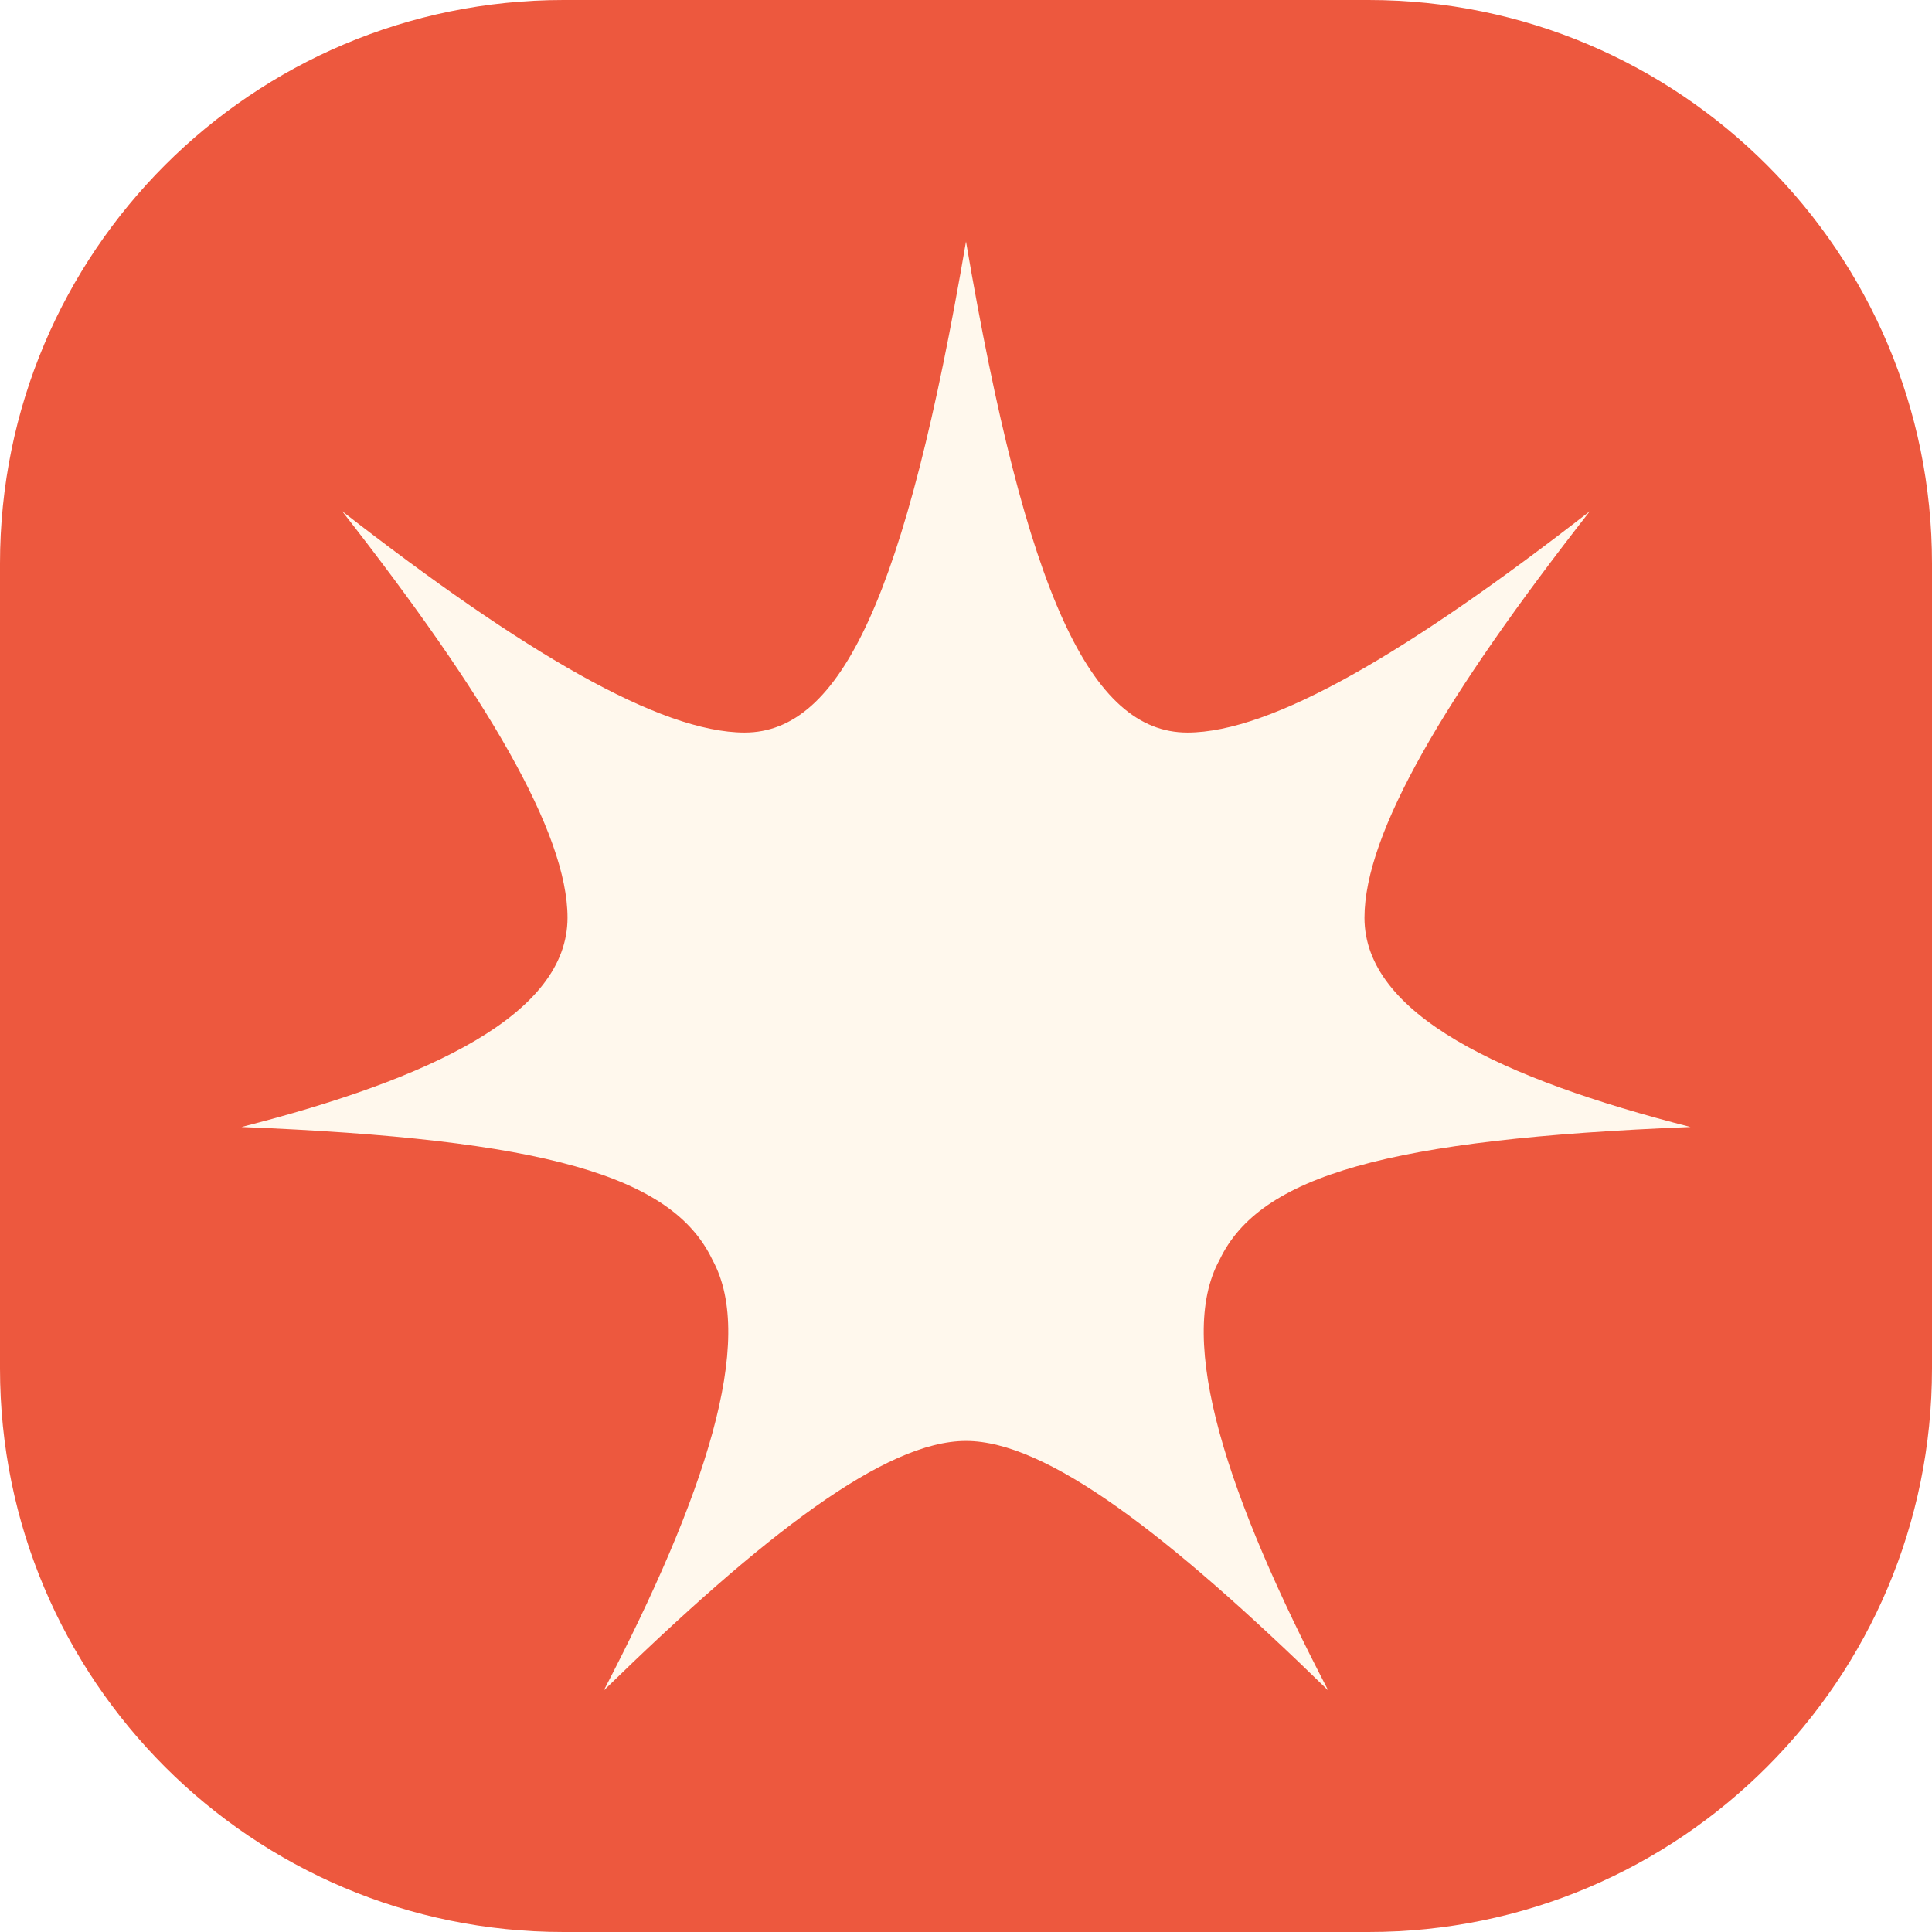
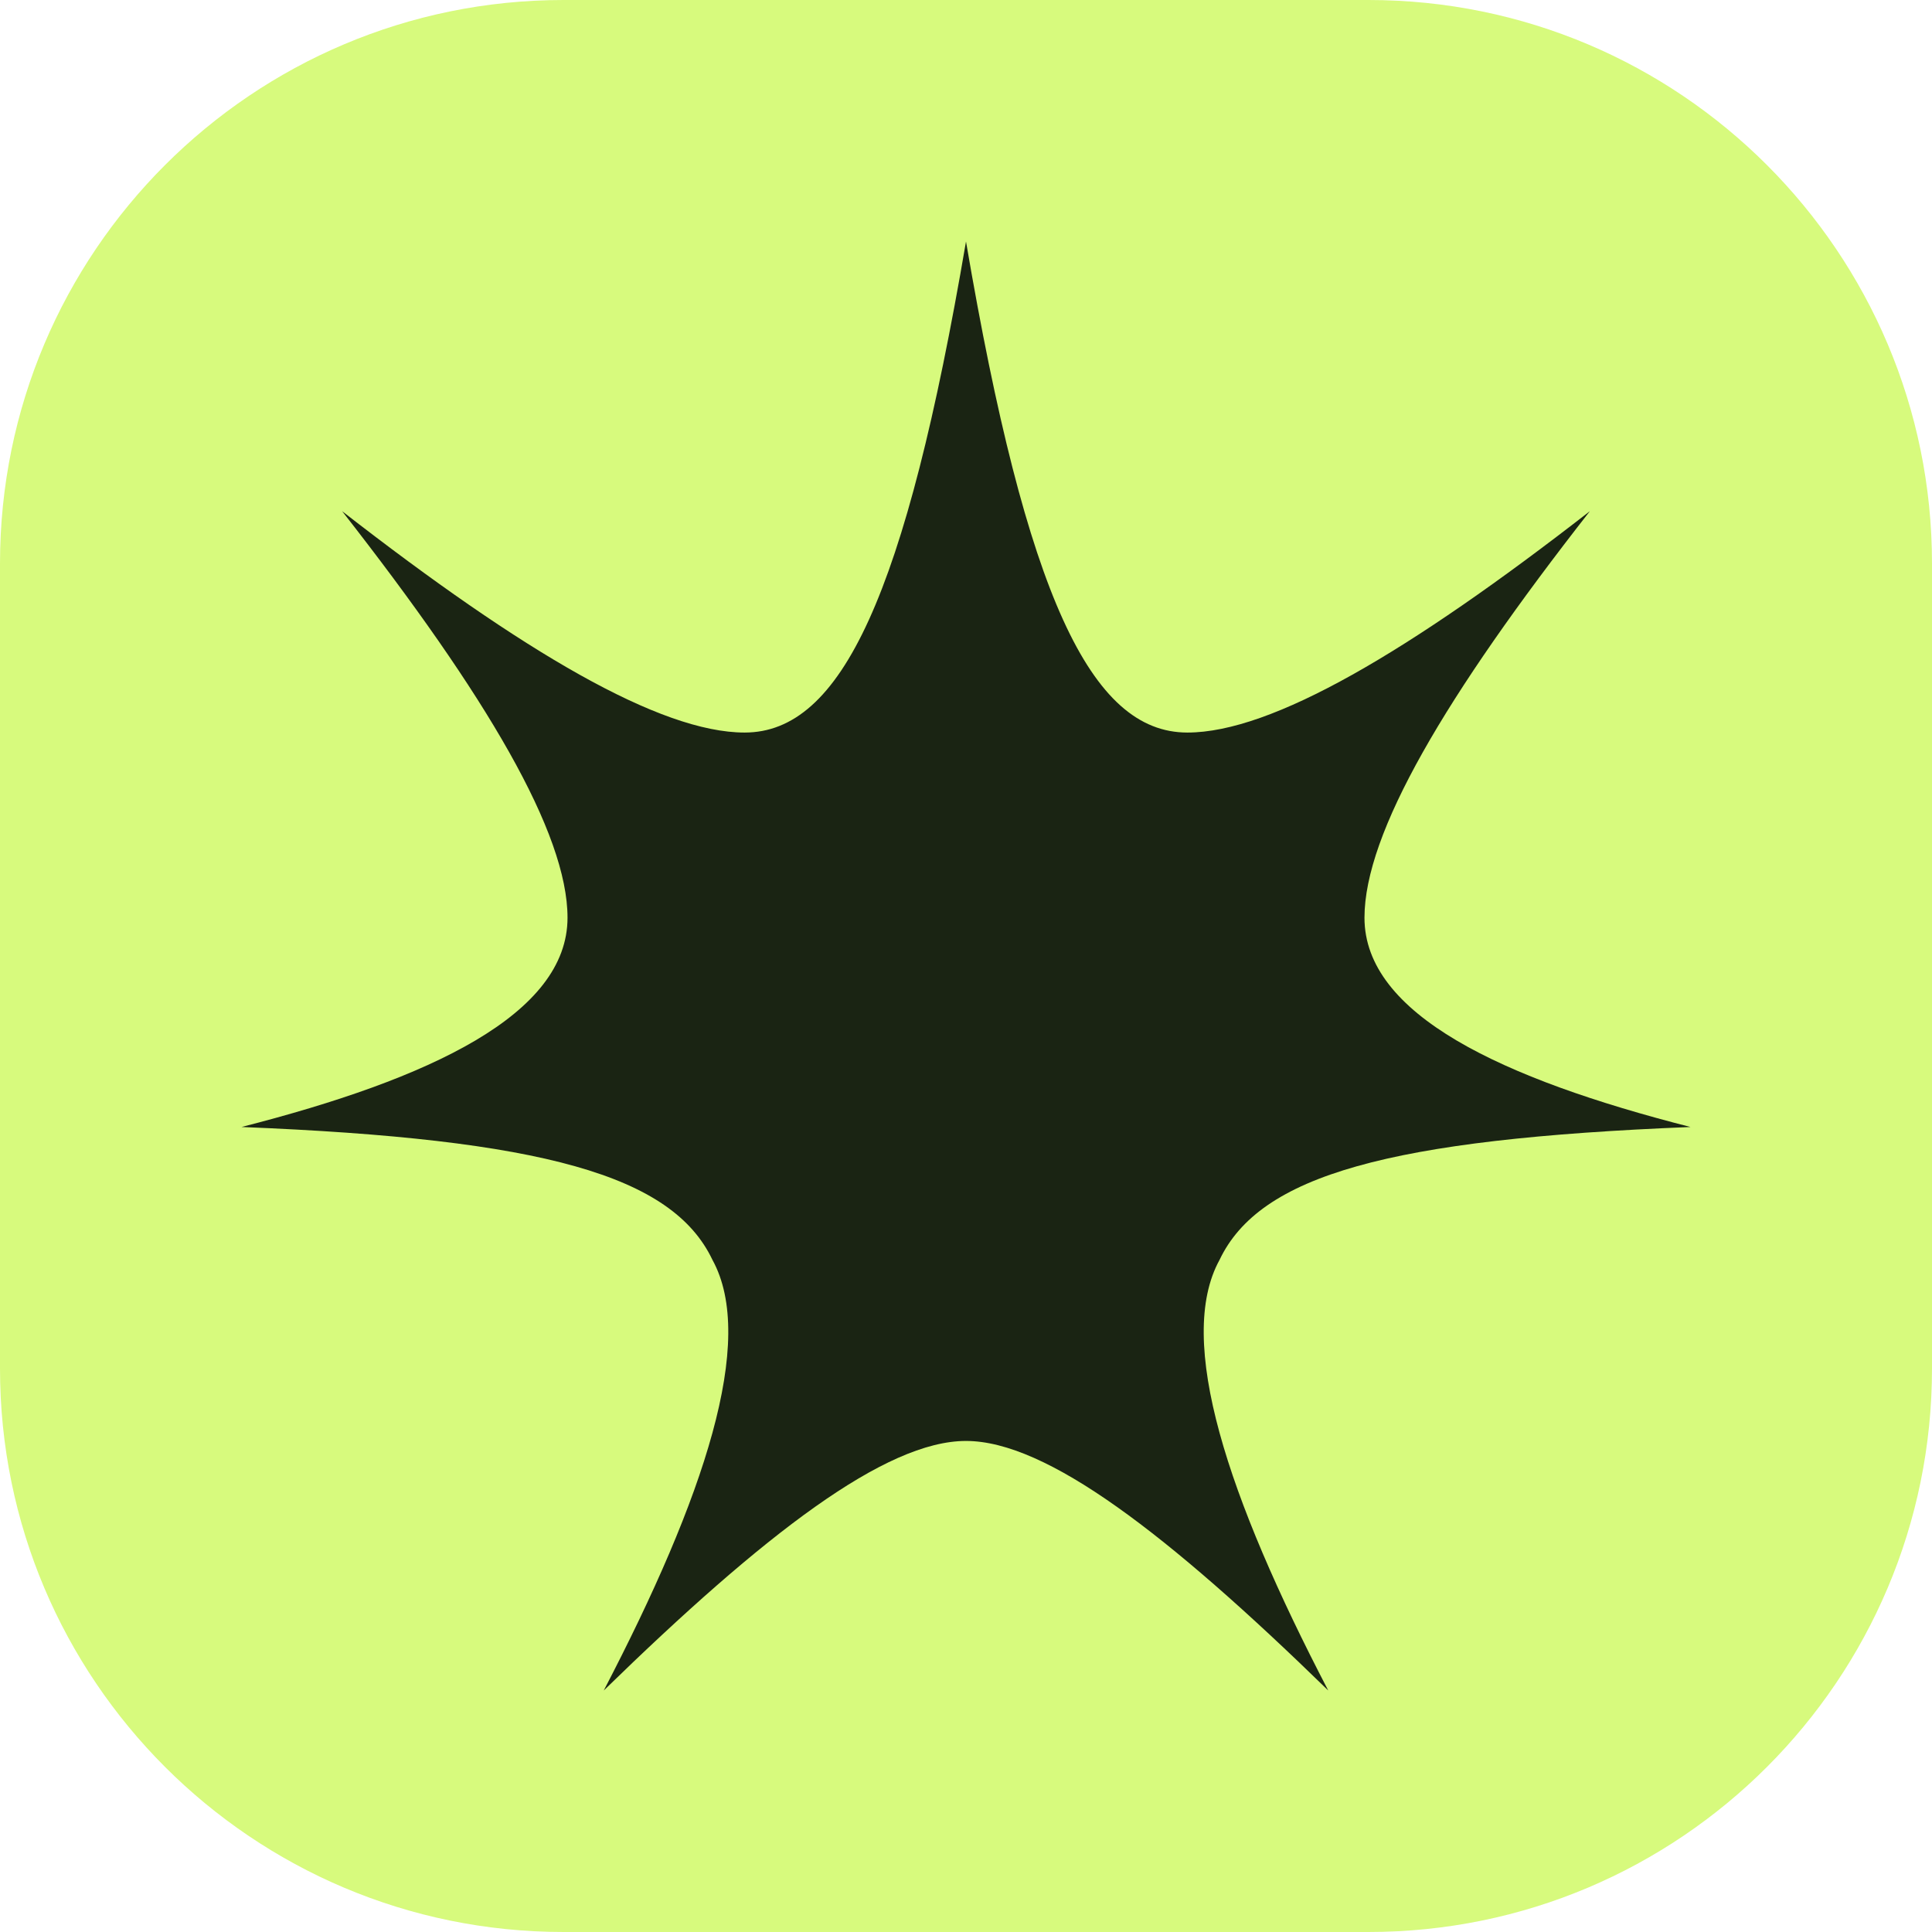
<svg xmlns="http://www.w3.org/2000/svg" viewBox="0 0 48 48">
-   <rect width="48" height="48" fill="#ed583e" rx="14" />
-   <path fill="#fff8ed" d="M24 6c1.5 8.8 3.1 12.2 5.5 12.2 2.1 0 5.5-2 10-5.5-3.6 4.6-5.6 8-5.6 10.1 0 2.4 3.4 4 8.1 5.2-7.5.3-10.7 1.2-11.7 3.3-1.1 2 .2 5.9 2.7 10.7-4-3.9-7-6.2-9-6.2s-5 2.3-9 6.2c2.5-4.8 3.8-8.7 2.7-10.7-1-2.1-4.2-3-11.7-3.3 4.7-1.2 8.1-2.8 8.1-5.2 0-2.1-2-5.5-5.6-10.1 4.5 3.5 7.9 5.5 10 5.5 2.4 0 4-3.4 5.5-12.2Z" />
+   <rect width="48" height="48" fill="#d7fa7d" rx="14" />
+   <path fill="#1a2413" d="M24 6c1.5 8.8 3.1 12.2 5.5 12.2 2.1 0 5.5-2 10-5.5-3.6 4.6-5.6 8-5.6 10.1 0 2.4 3.4 4 8.1 5.2-7.5.3-10.7 1.2-11.7 3.3-1.1 2 .2 5.9 2.7 10.7-4-3.9-7-6.2-9-6.2s-5 2.3-9 6.2c2.5-4.8 3.8-8.7 2.7-10.7-1-2.1-4.2-3-11.7-3.3 4.7-1.2 8.1-2.8 8.1-5.2 0-2.1-2-5.5-5.6-10.1 4.5 3.5 7.9 5.5 10 5.5 2.4 0 4-3.4 5.5-12.2Z" />
</svg>
